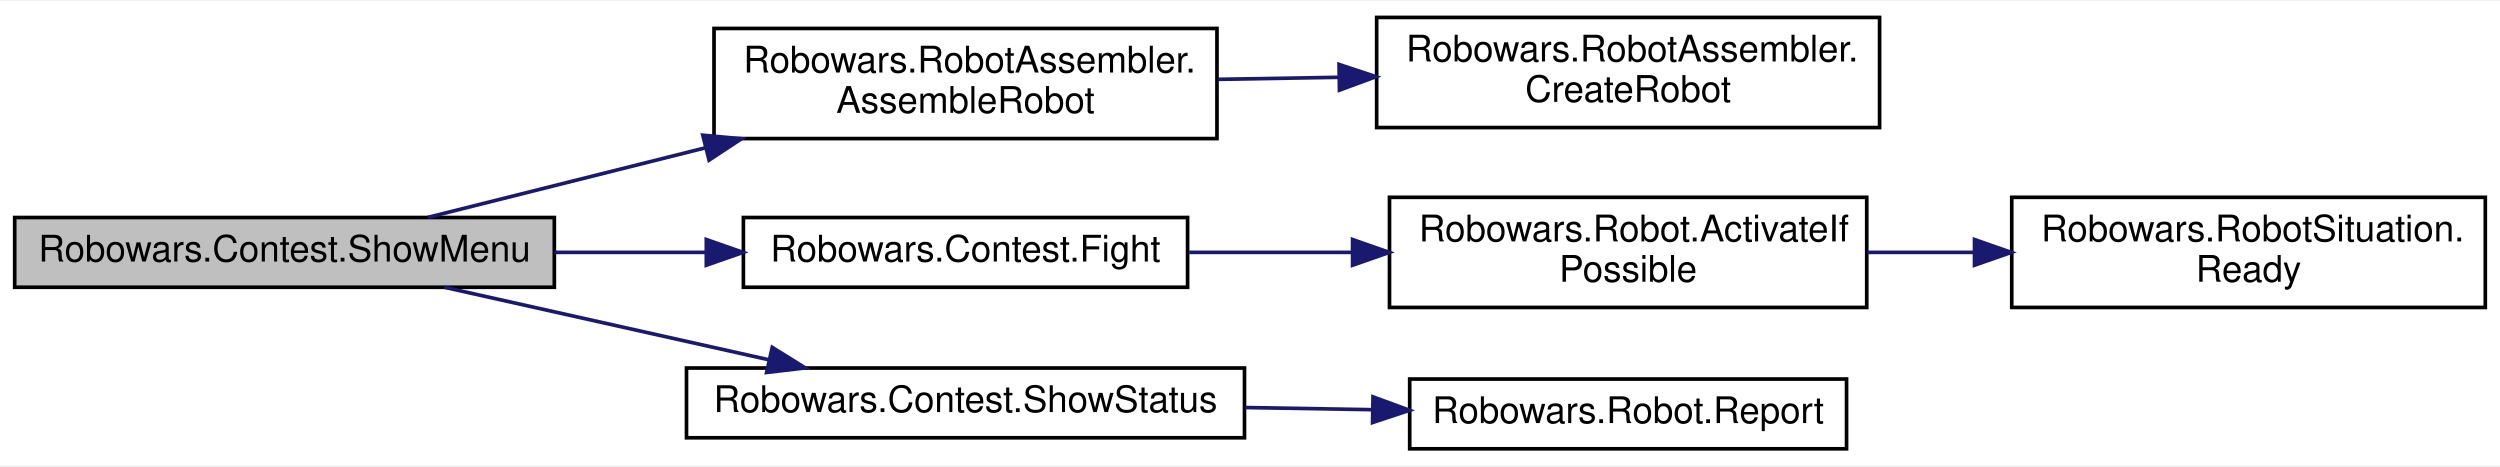
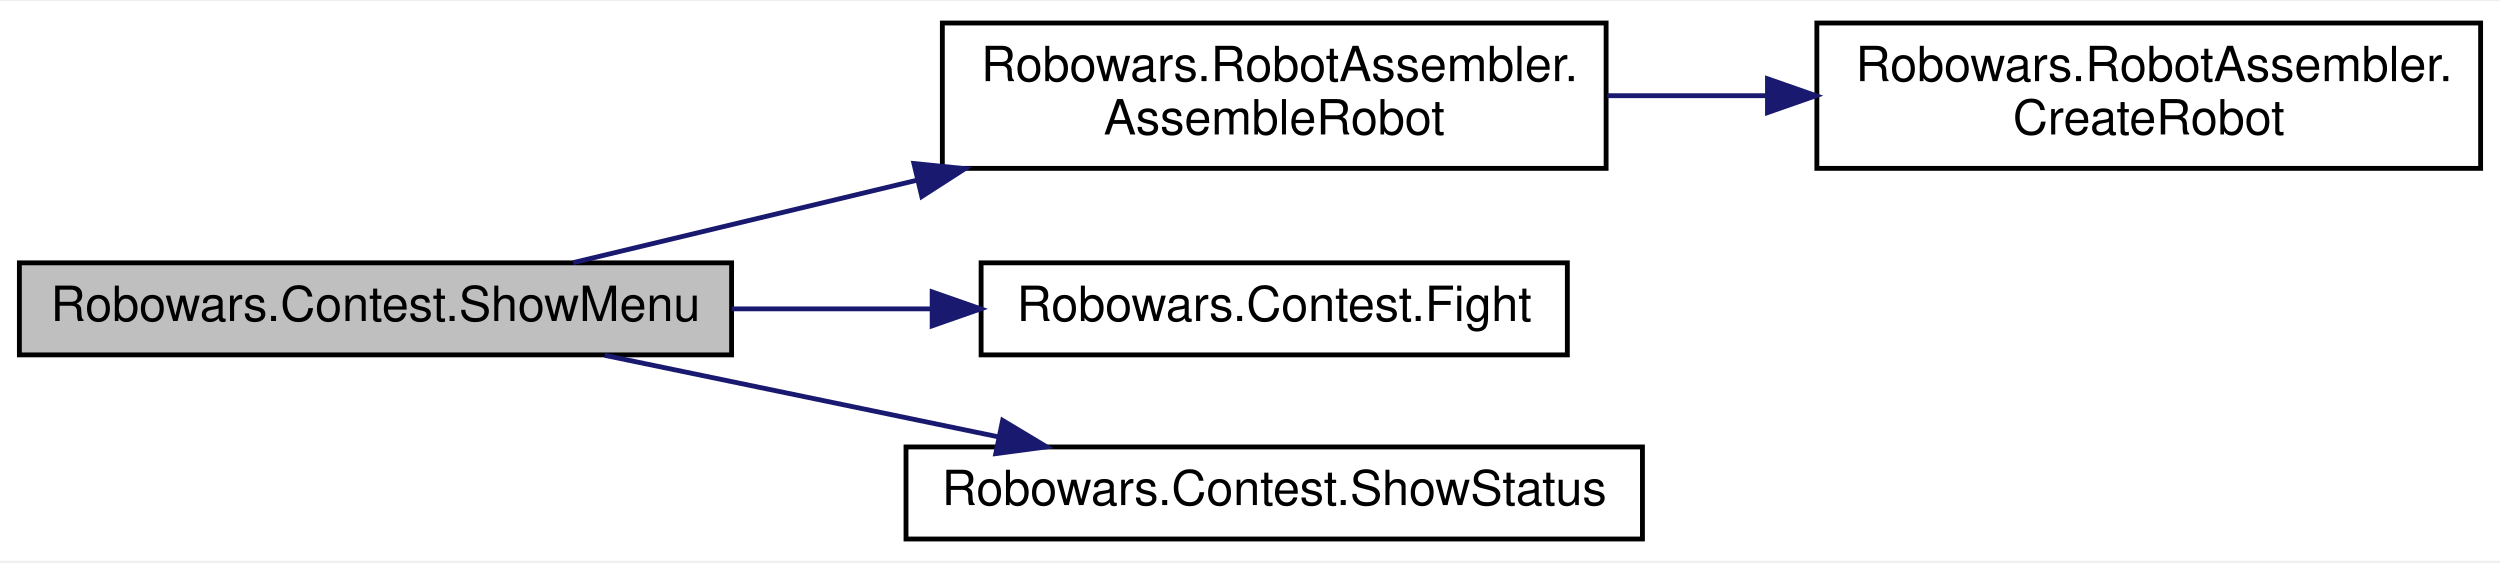
- <svg xmlns="http://www.w3.org/2000/svg" xmlns:xlink="http://www.w3.org/1999/xlink" width="681pt" height="127pt" viewBox="0.00 0.00 681.00 126.50">
-   <g id="graph0" class="graph" transform="scale(1 1) rotate(0) translate(4 122.5)">
-     <polygon fill="white" stroke="none" points="-4,4 -4,-122.5 677,-122.5 677,4 -4,4" />
+ <svg xmlns="http://www.w3.org/2000/svg" xmlns:xlink="http://www.w3.org/1999/xlink" width="516pt" height="116pt" viewBox="0.00 0.00 516.00 115.50">
+   <g id="graph0" class="graph" transform="scale(1 1) rotate(0) translate(4 111.5)">
+     <polygon fill="white" stroke="none" points="-4,4 -4,-111.5 512,-111.5 512,4 -4,4" />
    <g id="node1" class="node">
      <g id="a_node1">
        <a xlink:title="Shows a menu where the user can select a command to organize and initiate a fight">
-           <polygon fill="#bfbfbf" stroke="black" points="0,-44.5 0,-63.5 147,-63.5 147,-44.5 0,-44.5" />
-           <text text-anchor="middle" x="73.5" y="-51.5" font-family="Helvetica,sans-Serif" font-size="10.00">Robowars.Contest.ShowMenu</text>
+           <polygon fill="#bfbfbf" stroke="black" points="0,-38.5 0,-57.5 147,-57.5 147,-38.5 0,-38.5" />
+           <text text-anchor="middle" x="73.5" y="-45.5" font-family="Helvetica,sans-Serif" font-size="10.00">Robowars.Contest.ShowMenu</text>
        </a>
      </g>
    </g>
    <g id="node2" class="node">
      <g id="a_node2">
-         <a xlink:href="class_robowars_1_1_robot_assembler.html#a33adb5edf364767e511a2ca2dbbb6bb3" target="_top" xlink:title="Creates a new robot.">
-           <polygon fill="white" stroke="black" points="190.5,-85 190.5,-115 327.5,-115 327.5,-85 190.5,-85" />
-           <text text-anchor="start" x="198.5" y="-103" font-family="Helvetica,sans-Serif" font-size="10.00">Robowars.RobotAssembler.</text>
-           <text text-anchor="middle" x="259" y="-92" font-family="Helvetica,sans-Serif" font-size="10.00">AssembleRobot</text>
+         <a xlink:href="class_robowars_1_1_robot_assembler.html#a53fc240dea50d69ec224d125ae371689" target="_top" xlink:title="Creates a new robot.">
+           <polygon fill="white" stroke="black" points="190.5,-77 190.5,-107 327.5,-107 327.5,-77 190.5,-77" />
+           <text text-anchor="start" x="198.5" y="-95" font-family="Helvetica,sans-Serif" font-size="10.00">Robowars.RobotAssembler.</text>
+           <text text-anchor="middle" x="259" y="-84" font-family="Helvetica,sans-Serif" font-size="10.00">AssembleRobot</text>
        </a>
      </g>
    </g>
    <g id="edge1" class="edge">
-       <path fill="none" stroke="midnightblue" d="M112.521,-63.531C134.396,-69.015 162.563,-76.076 188.276,-82.522" />
-       <polygon fill="midnightblue" stroke="midnightblue" points="187.442,-85.921 197.993,-84.957 189.144,-79.131 187.442,-85.921" />
+       <path fill="none" stroke="midnightblue" d="M114.317,-57.547C135.069,-62.523 161.106,-68.767 185.296,-74.567" />
+       <polygon fill="midnightblue" stroke="midnightblue" points="184.63,-78.006 195.171,-76.935 186.262,-71.199 184.63,-78.006" />
    </g>
    <g id="node4" class="node">
      <g id="a_node4">
-         <a xlink:href="class_robowars_1_1_contest.html#aa78400fb2b86f1d4b6e963581fb0b3f1" target="_top" xlink:title=" ">
-           <polygon fill="white" stroke="black" points="198.5,-44.5 198.5,-63.5 319.5,-63.5 319.5,-44.5 198.5,-44.5" />
-           <text text-anchor="middle" x="259" y="-51.5" font-family="Helvetica,sans-Serif" font-size="10.00">Robowars.Contest.Fight</text>
+         <a xlink:href="class_robowars_1_1_contest.html#aa78400fb2b86f1d4b6e963581fb0b3f1" target="_top" xlink:title="Logic that implements everything a fight between two robots involves">
+           <polygon fill="white" stroke="black" points="198.5,-38.5 198.5,-57.5 319.5,-57.5 319.5,-38.5 198.5,-38.5" />
+           <text text-anchor="middle" x="259" y="-45.5" font-family="Helvetica,sans-Serif" font-size="10.00">Robowars.Contest.Fight</text>
        </a>
      </g>
    </g>
    <g id="edge3" class="edge">
-       <path fill="none" stroke="midnightblue" d="M147.024,-54C160.595,-54 174.754,-54 188.239,-54" />
-       <polygon fill="midnightblue" stroke="midnightblue" points="188.399,-57.5 198.399,-54 188.399,-50.5 188.399,-57.5" />
+       <path fill="none" stroke="midnightblue" d="M147.024,-48C160.595,-48 174.754,-48 188.239,-48" />
+       <polygon fill="midnightblue" stroke="midnightblue" points="188.399,-51.5 198.399,-48 188.399,-44.5 188.399,-51.5" />
    </g>
-     <g id="node7" class="node">
-       <g id="a_node7">
+     <g id="node5" class="node">
+       <g id="a_node5">
        <a xlink:href="class_robowars_1_1_contest.html#aab738c7bae8a47f70118f9a0517551c1" target="_top" xlink:title="Shows the status of the two contestants">
-           <polygon fill="white" stroke="black" points="183,-3.5 183,-22.5 335,-22.5 335,-3.5 183,-3.5" />
-           <text text-anchor="middle" x="259" y="-10.5" font-family="Helvetica,sans-Serif" font-size="10.00">Robowars.Contest.ShowStatus</text>
+           <polygon fill="white" stroke="black" points="183,-0.5 183,-19.5 335,-19.5 335,-0.5 183,-0.5" />
+           <text text-anchor="middle" x="259" y="-7.5" font-family="Helvetica,sans-Serif" font-size="10.00">Robowars.Contest.ShowStatus</text>
        </a>
      </g>
    </g>
-     <g id="edge6" class="edge">
-       <path fill="none" stroke="midnightblue" d="M117.06,-44.491C143.368,-38.613 177.337,-31.023 205.334,-24.767" />
-       <polygon fill="midnightblue" stroke="midnightblue" points="206.357,-28.125 215.354,-22.529 204.831,-21.294 206.357,-28.125" />
+     <g id="edge4" class="edge">
+       <path fill="none" stroke="midnightblue" d="M120.805,-38.411C145.456,-33.306 175.963,-26.989 201.945,-21.608" />
+       <polygon fill="midnightblue" stroke="midnightblue" points="202.946,-24.975 212.028,-19.52 201.526,-18.121 202.946,-24.975" />
    </g>
    <g id="node3" class="node">
      <g id="a_node3">
-         <a xlink:href="class_robowars_1_1_robot_assembler.html#a74d4c946e230f19bc4117ef4835e658a" target="_top" xlink:title="Creates weaponry for the robot.">
-           <polygon fill="white" stroke="black" points="371,-88 371,-118 508,-118 508,-88 371,-88" />
-           <text text-anchor="start" x="379" y="-106" font-family="Helvetica,sans-Serif" font-size="10.00">Robowars.RobotAssembler.</text>
-           <text text-anchor="middle" x="439.5" y="-95" font-family="Helvetica,sans-Serif" font-size="10.00">CreateRobot</text>
+         <a xlink:href="class_robowars_1_1_robot_assembler.html#a6fdd6be263421e9d7fac55c5743de93f" target="_top" xlink:title="Creates weaponry for the robot.">
+           <polygon fill="white" stroke="black" points="371,-77 371,-107 508,-107 508,-77 371,-77" />
+           <text text-anchor="start" x="379" y="-95" font-family="Helvetica,sans-Serif" font-size="10.00">Robowars.RobotAssembler.</text>
+           <text text-anchor="middle" x="439.5" y="-84" font-family="Helvetica,sans-Serif" font-size="10.00">CreateRobot</text>
        </a>
      </g>
    </g>
    <g id="edge2" class="edge">
-       <path fill="none" stroke="midnightblue" d="M327.738,-101.138C338.536,-101.32 349.78,-101.509 360.787,-101.694" />
-       <polygon fill="midnightblue" stroke="midnightblue" points="360.751,-105.194 370.809,-101.862 360.869,-98.195 360.751,-105.194" />
-     </g>
-     <g id="node5" class="node">
-       <g id="a_node5">
-         <a xlink:href="class_robowars_1_1_robot.html#ae41ce01299fe98b573362be9c76172ee" target="_top" xlink:title=" ">
-           <polygon fill="white" stroke="black" points="374.5,-39 374.5,-69 504.5,-69 504.5,-39 374.5,-39" />
-           <text text-anchor="start" x="382.5" y="-57" font-family="Helvetica,sans-Serif" font-size="10.00">Robowars.Robot.ActivateIf</text>
-           <text text-anchor="middle" x="439.5" y="-46" font-family="Helvetica,sans-Serif" font-size="10.00">Possible</text>
-         </a>
-       </g>
-     </g>
-     <g id="edge4" class="edge">
-       <path fill="none" stroke="midnightblue" d="M319.934,-54C334.171,-54 349.527,-54 364.314,-54" />
-       <polygon fill="midnightblue" stroke="midnightblue" points="364.441,-57.5 374.441,-54 364.44,-50.5 364.441,-57.5" />
-     </g>
-     <g id="node6" class="node">
-       <g id="a_node6">
-         <a xlink:href="class_robowars_1_1_robot_situation.html#a8082d02e94cff6610c98697d756bf719" target="_top" xlink:title=" ">
-           <polygon fill="white" stroke="black" points="544,-39 544,-69 673,-69 673,-39 544,-39" />
-           <text text-anchor="start" x="552" y="-57" font-family="Helvetica,sans-Serif" font-size="10.00">Robowars.RobotSituation.</text>
-           <text text-anchor="middle" x="608.5" y="-46" font-family="Helvetica,sans-Serif" font-size="10.00">Ready</text>
-         </a>
-       </g>
-     </g>
-     <g id="edge5" class="edge">
-       <path fill="none" stroke="midnightblue" d="M504.589,-54C514.146,-54 524.063,-54 533.8,-54" />
-       <polygon fill="midnightblue" stroke="midnightblue" points="533.858,-57.5 543.858,-54 533.858,-50.5 533.858,-57.5" />
-     </g>
-     <g id="node8" class="node">
-       <g id="a_node8">
-         <a xlink:href="class_robowars_1_1_robot.html#a66c7bc63683961a40302828a4b477a28" target="_top" xlink:title="Writes the status of the robot to the console.">
-           <polygon fill="white" stroke="black" points="380,-0.5 380,-19.5 499,-19.5 499,-0.5 380,-0.5" />
-           <text text-anchor="middle" x="439.5" y="-7.5" font-family="Helvetica,sans-Serif" font-size="10.00">Robowars.Robot.Report</text>
-         </a>
-       </g>
-     </g>
-     <g id="edge7" class="edge">
-       <path fill="none" stroke="midnightblue" d="M335.183,-11.736C346.636,-11.544 358.405,-11.346 369.712,-11.156" />
-       <polygon fill="midnightblue" stroke="midnightblue" points="370.004,-14.652 379.943,-10.984 369.886,-7.653 370.004,-14.652" />
+       <path fill="none" stroke="midnightblue" d="M327.738,-92C338.536,-92 349.78,-92 360.787,-92" />
+       <polygon fill="midnightblue" stroke="midnightblue" points="360.809,-95.5 370.809,-92 360.808,-88.5 360.809,-95.5" />
    </g>
  </g>
</svg>
